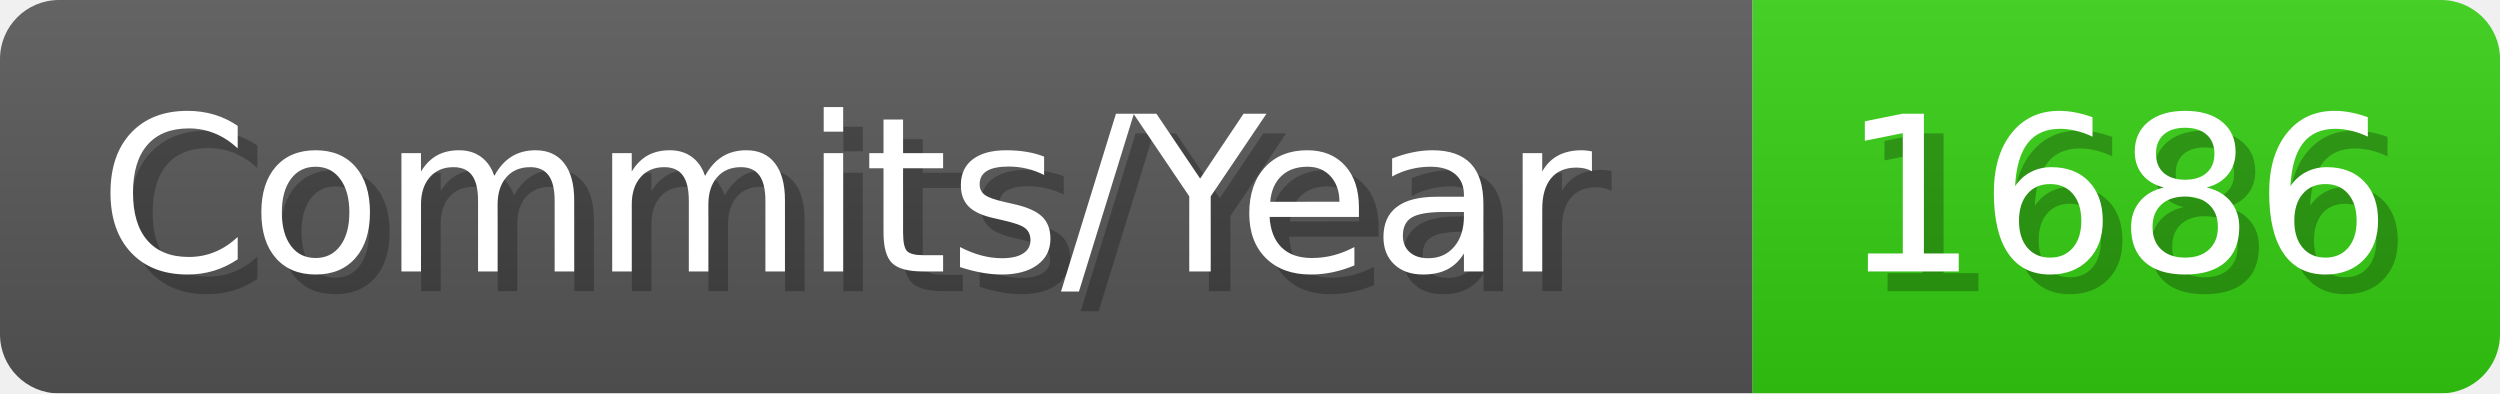
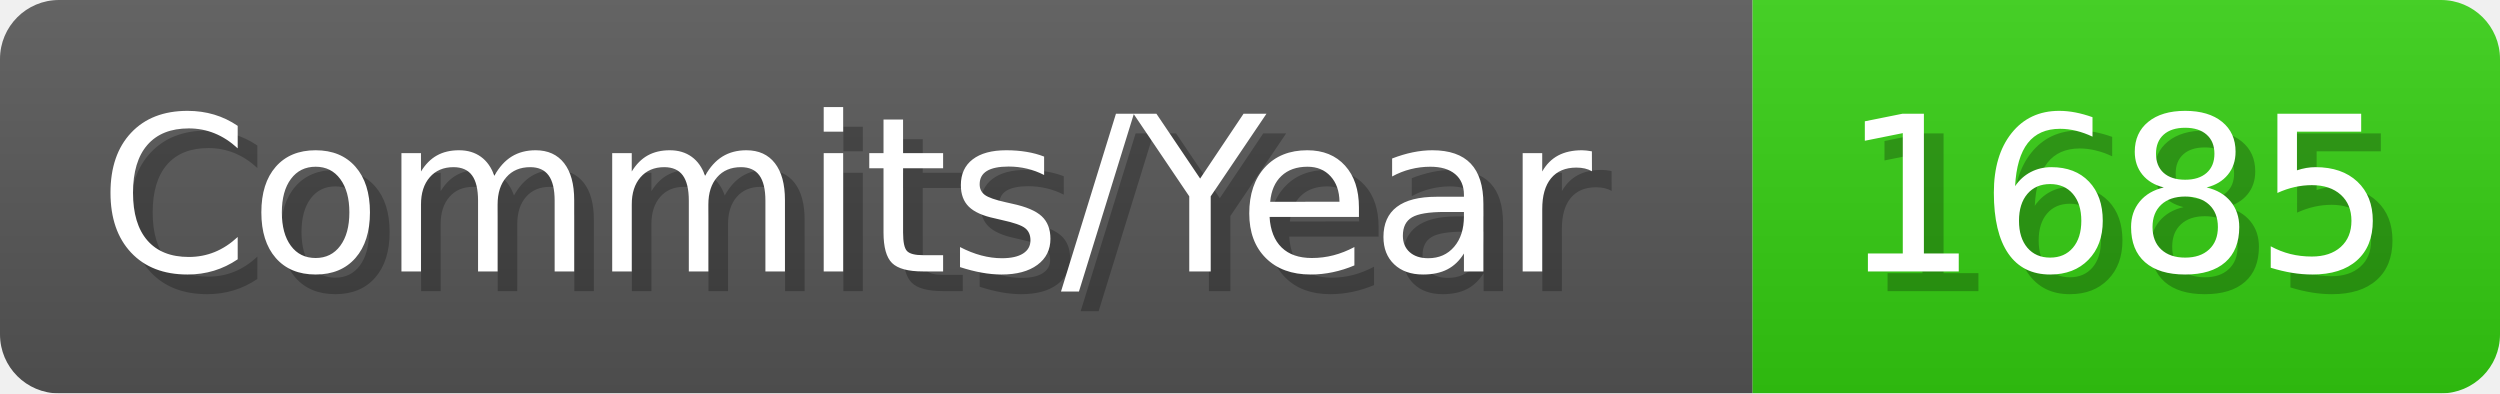
- <svg xmlns="http://www.w3.org/2000/svg" width="127.1" height="20" viewBox="0 0 1271 200" role="img" aria-label="Commits/Year: 1686">
+ <svg xmlns="http://www.w3.org/2000/svg" width="127.1" height="20" viewBox="0 0 1271 200" role="img" aria-label="Commits/Year: 1685">
  <linearGradient id="aUPdi" x2="0" y2="100%">
    <stop offset="0" stop-opacity=".1" stop-color="#EEE" />
    <stop offset="1" stop-opacity=".1" />
  </linearGradient>
  <mask id="WfAiQ">
    <rect width="1271" height="200" rx="30" fill="#FFF" />
  </mask>
  <g mask="url(#WfAiQ)">
    <rect width="891" height="200" fill="#555" />
    <rect width="380" height="200" fill="#3C1" x="891" />
    <rect width="1271" height="200" fill="url(#aUPdi)" />
  </g>
  <g aria-hidden="true" fill="#fff" text-anchor="start" font-family="Verdana,DejaVu Sans,sans-serif" font-size="110">
    <text x="60" y="148" textLength="791" fill="#000" opacity="0.25">Commits/Year</text>
    <text x="50" y="138" textLength="791">Commits/Year</text>
-     <text x="946" y="148" textLength="280" fill="#000" opacity="0.25">1686</text>
-     <text x="936" y="138" textLength="280">1686</text>
+     <text x="946" y="148" textLength="280" fill="#000" opacity="0.25">1685</text>
+     <text x="936" y="138" textLength="280">1685</text>
  </g>
</svg>
